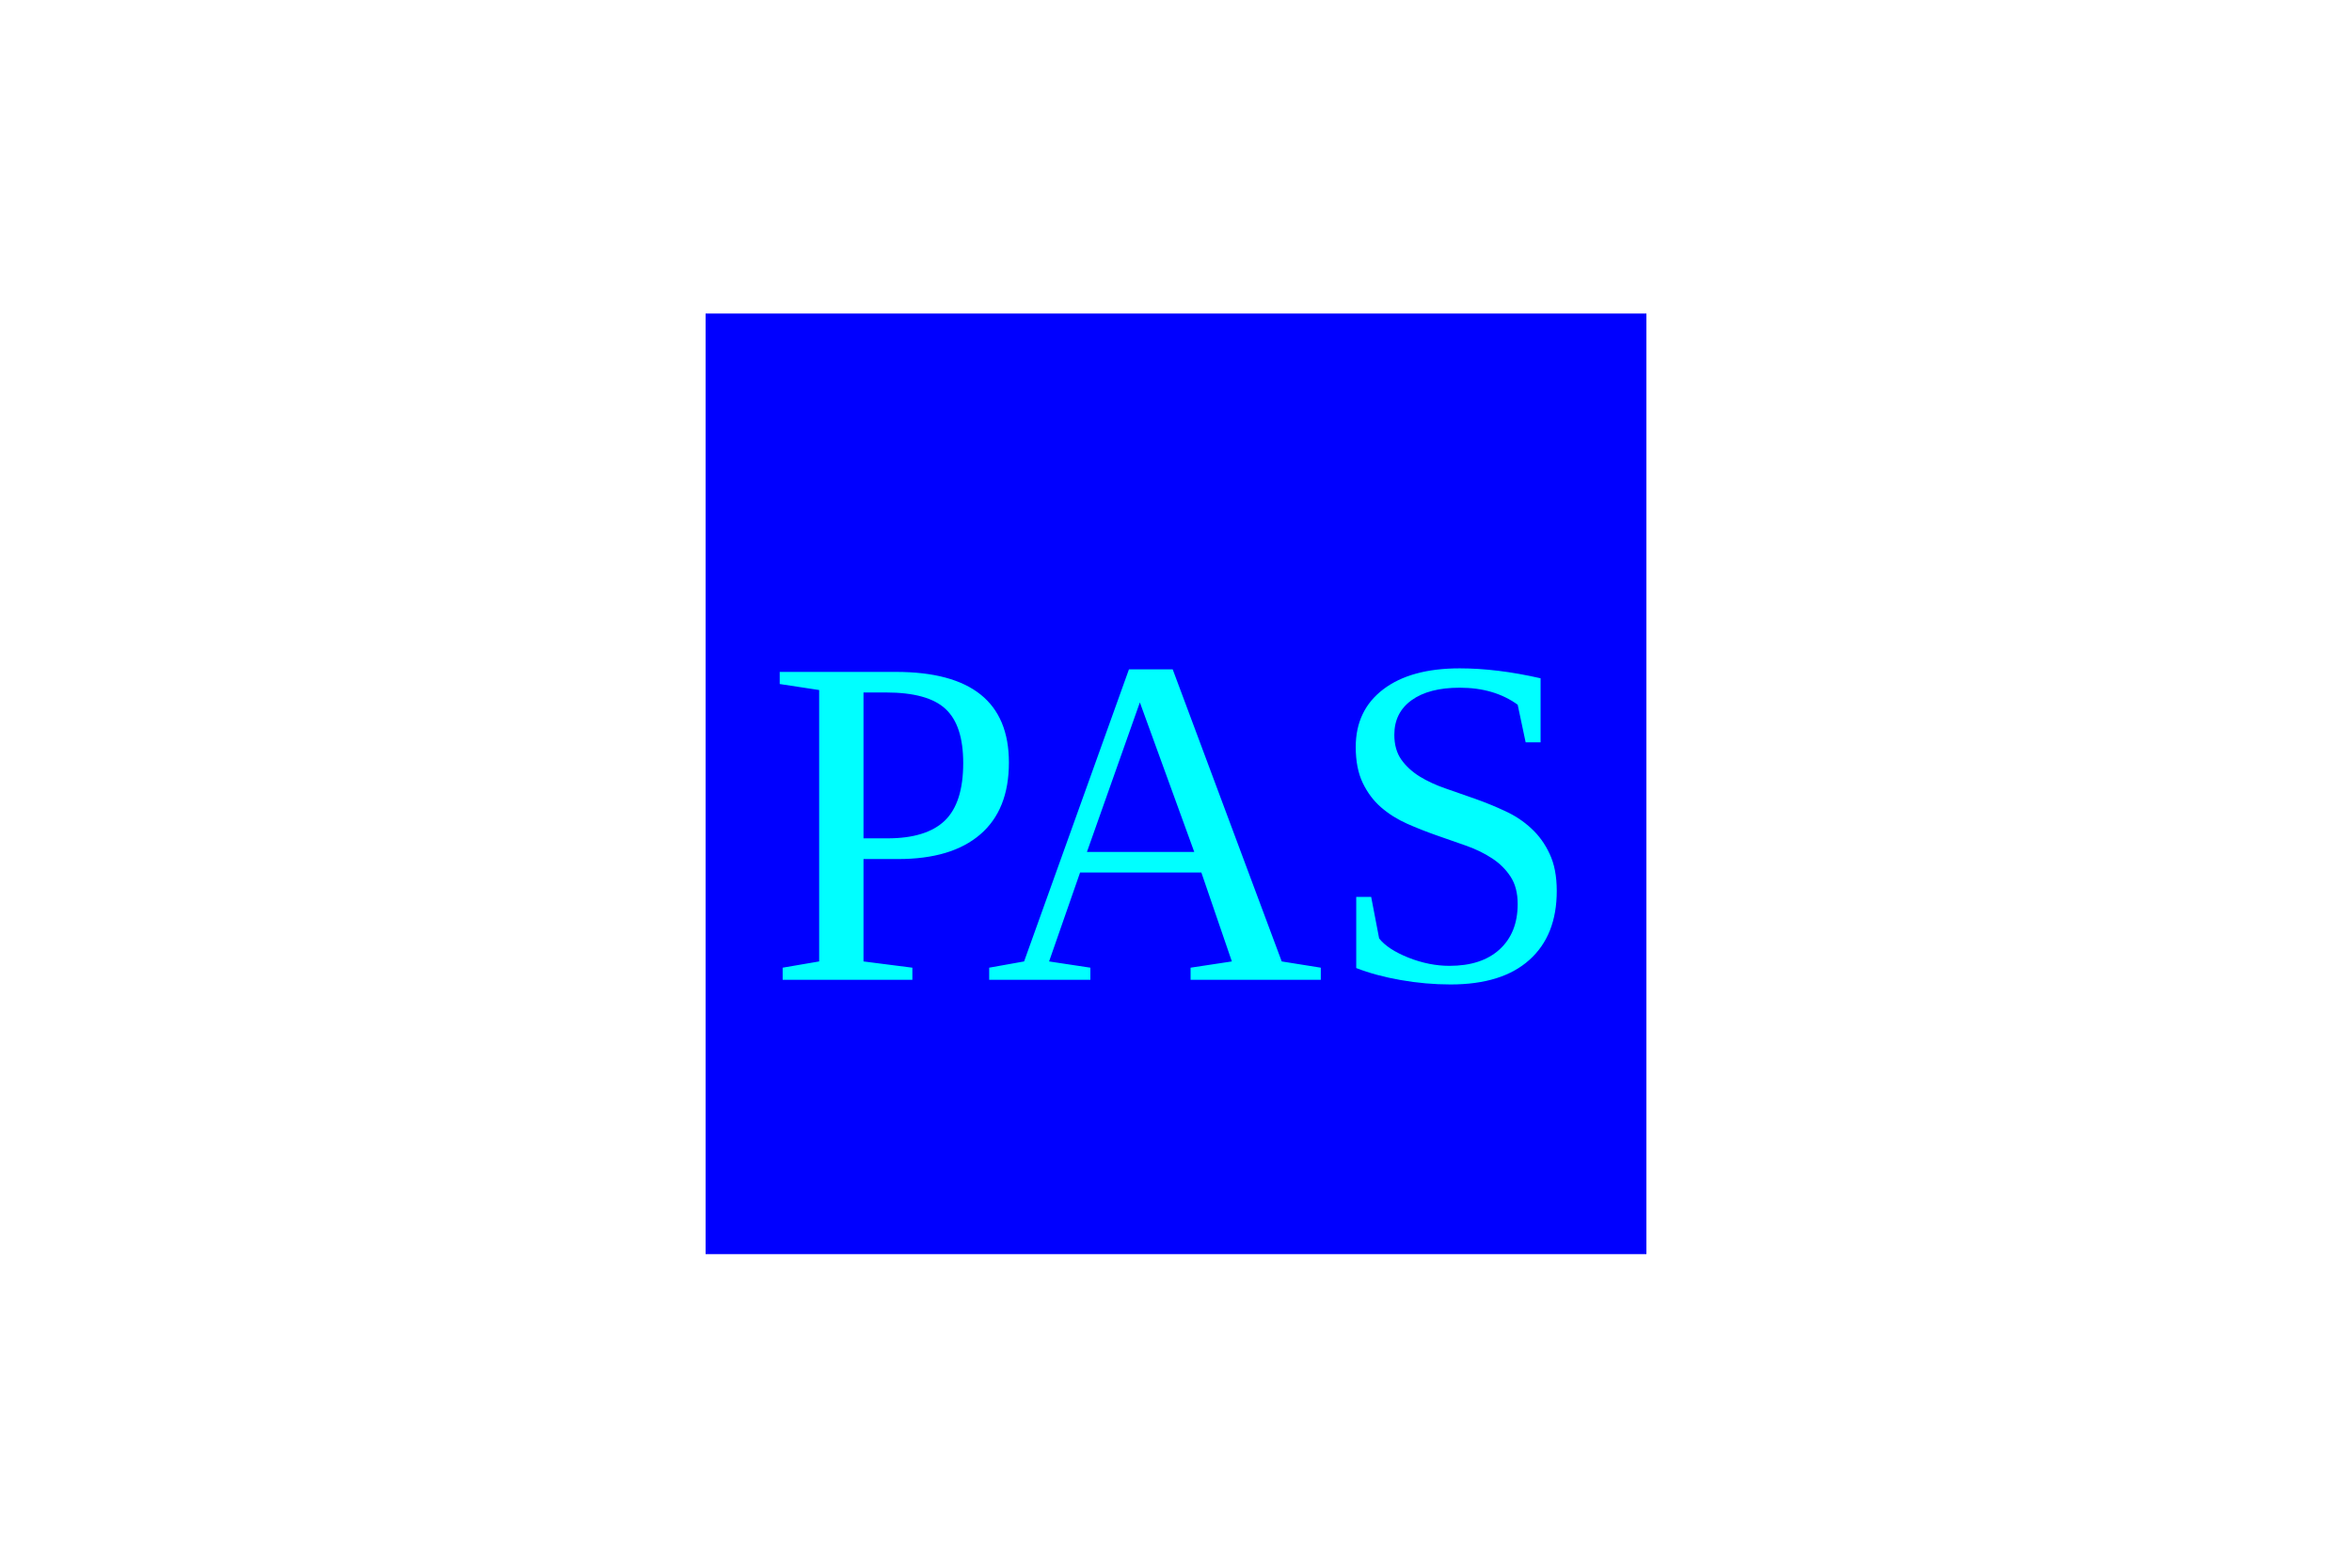
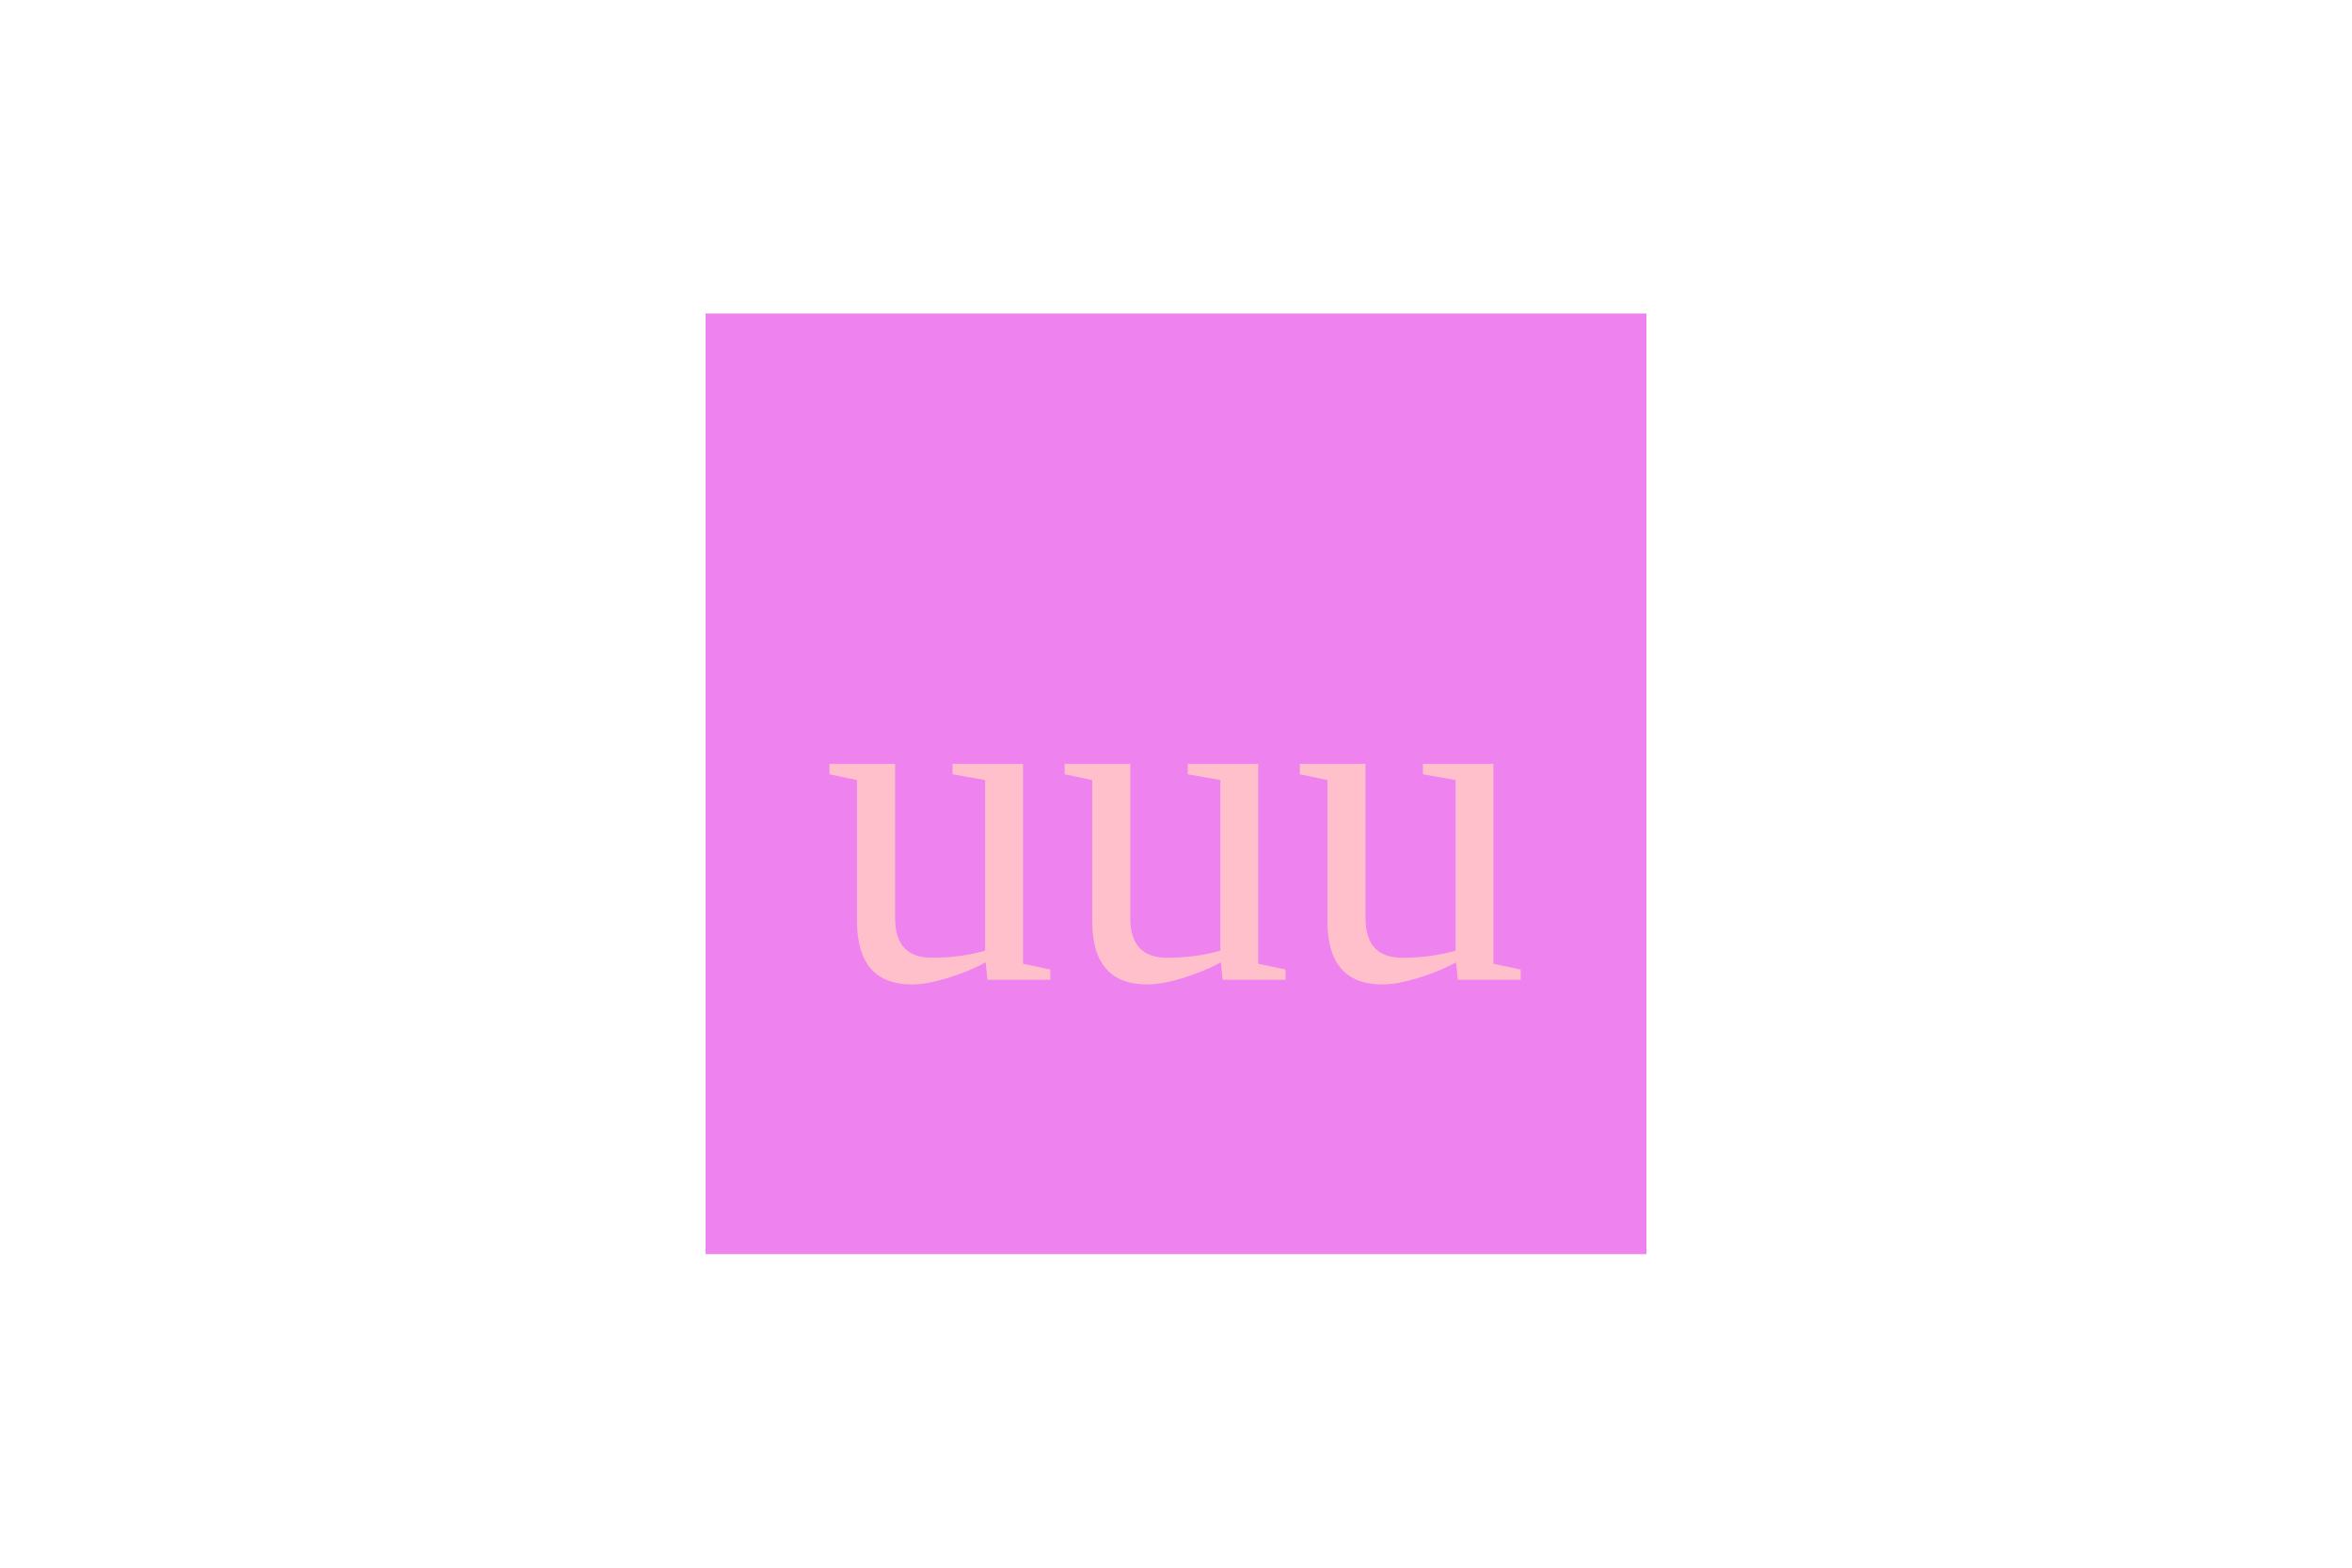
<svg version="1.1" width="300" height="200" xmins="http://www.w3.org/2000/svg">
-   <rect x="90" y="40" width="120" height="120" fill="blue" />
-   <text x="150" y="125" font-size="60" text-anchor="middle" fill="cyan">PAS</text>
+   <rect x="90" y="40" width="120" height="120" fill="violet" />
+   <text x="150" y="125" font-size="60" text-anchor="middle" fill="pink">uuu</text>
</svg>
